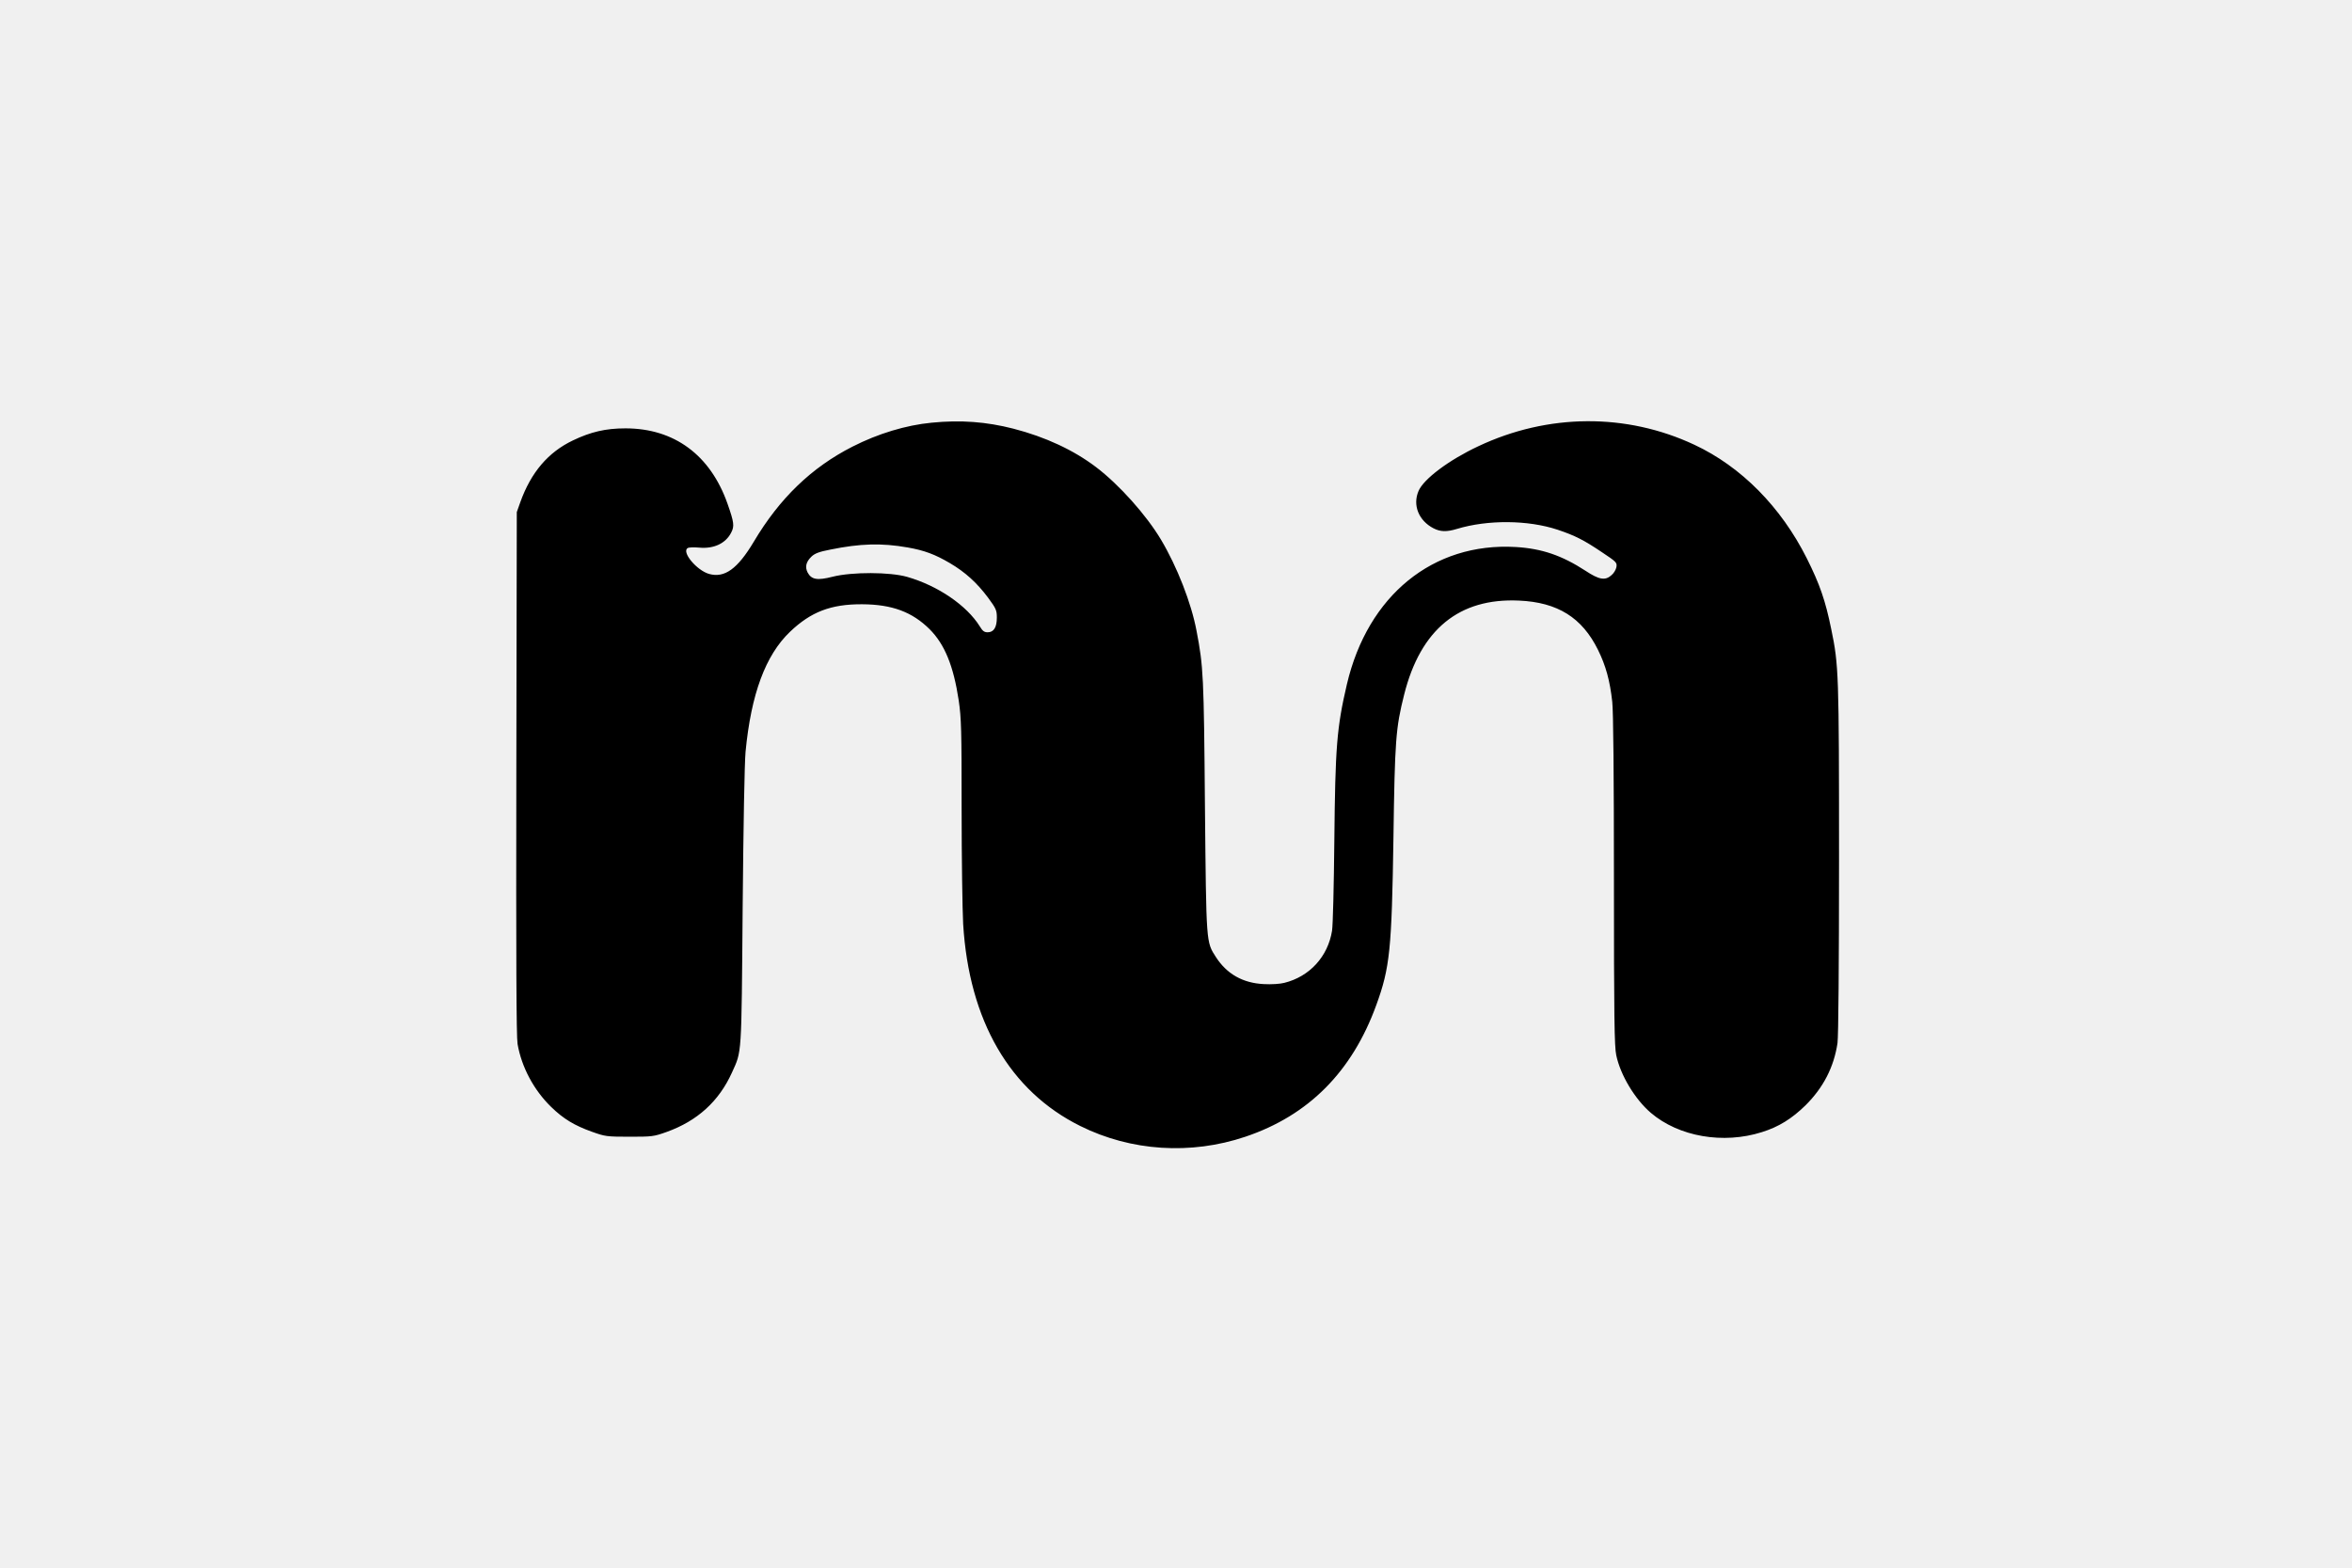
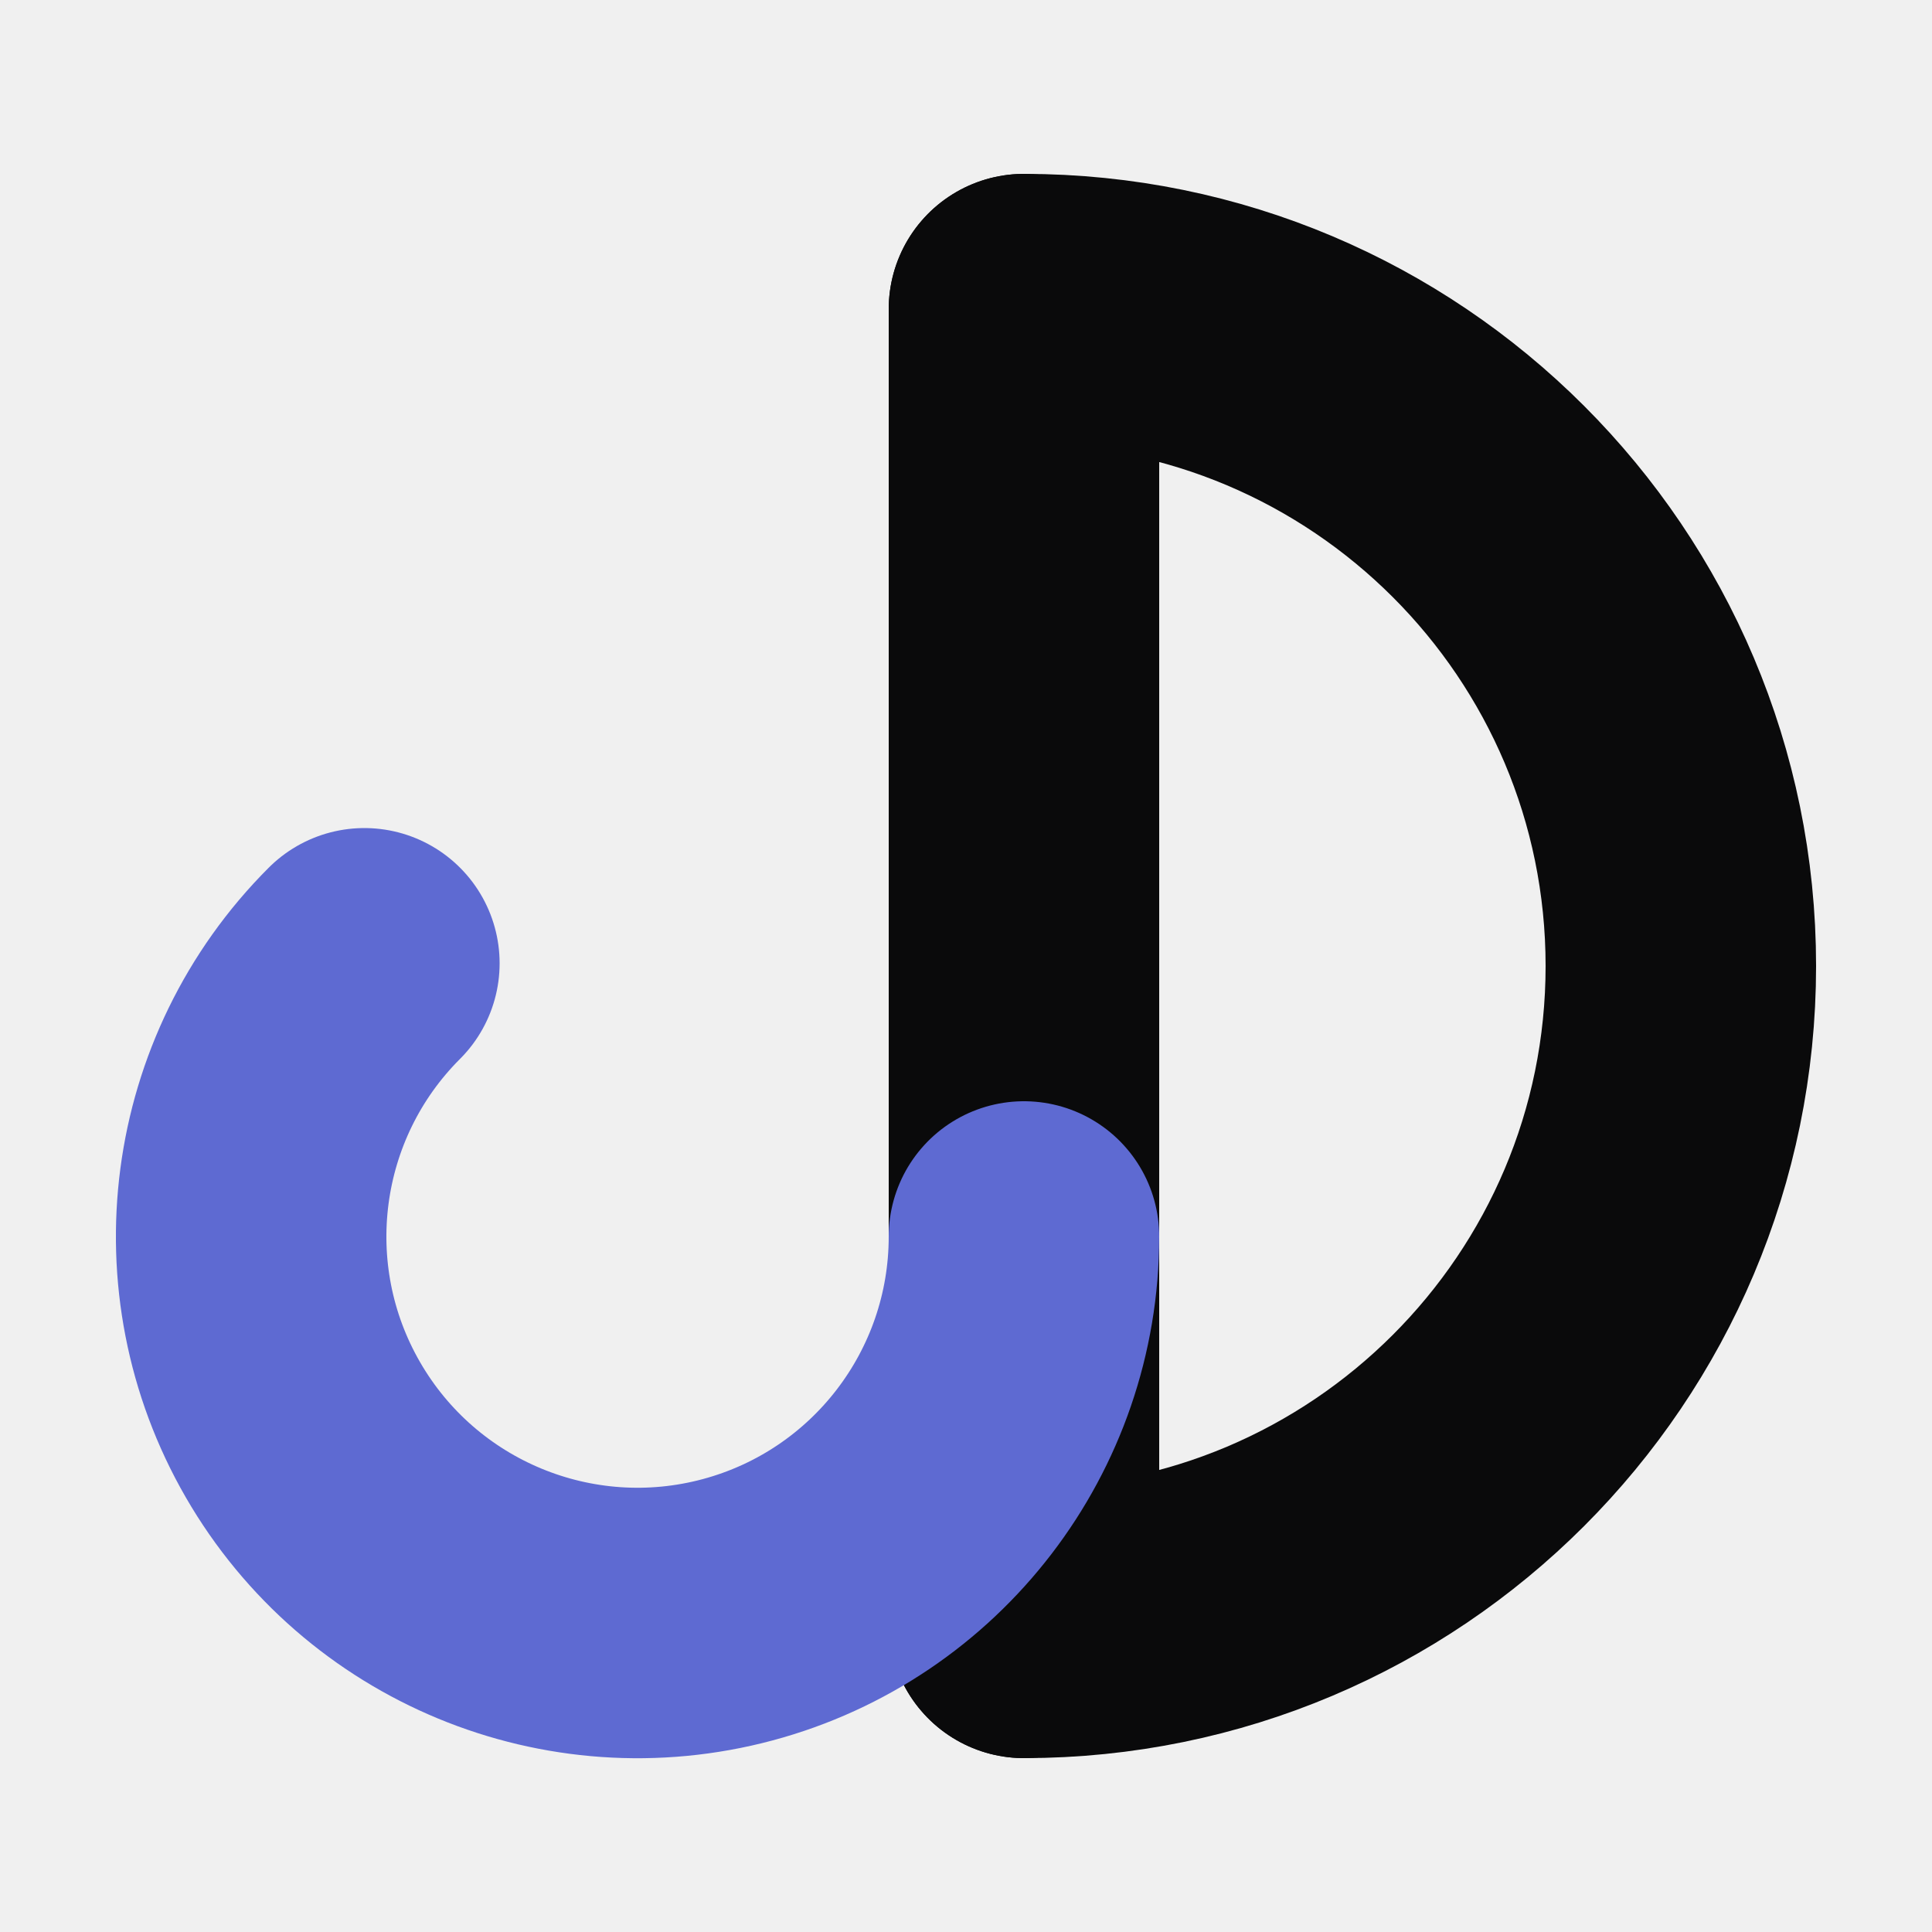
- <svg xmlns="http://www.w3.org/2000/svg" version="1.0" width="1536pt" height="1024pt" viewBox="0 0 1536 1024" preserveAspectRatio="xMidYMid meet">
-   <style>
-   .logo-fill { fill: #000000; }
-   @media (prefers-color-scheme: dark) {
-     .logo-fill { fill: #ffffff; }
-   }
- </style>
-   <g class="logo-fill" transform="translate(0,1024) scale(0.1,-0.1)" stroke="none">
-     <path d="M6084 7479 c-167 -16 -349 -71 -516 -156 -268 -136 -477 -338 -645 -621 -106 -178 -191 -239 -292 -211 -81 23 -182 144 -140 169 7 5 41 6 75 3 95 -9 173 27 209 98 22 42 19 67 -24 189 -112 318 -348 492 -666 492 -130 0 -227 -23 -344 -79 -161 -77 -273 -208 -343 -403 l-23 -65 -3 -1705 c-2 -1209 0 -1724 8 -1769 26 -151 106 -301 219 -411 81 -79 153 -122 268 -163 84 -30 95 -32 243 -32 149 0 159 1 243 31 201 72 342 200 427 388 65 144 62 94 70 1076 5 549 12 943 19 1020 36 376 130 630 290 783 137 131 268 181 471 180 196 -1 327 -50 441 -163 98 -98 156 -239 190 -465 17 -117 19 -189 19 -710 0 -319 5 -656 10 -750 38 -632 305 -1092 765 -1320 331 -165 722 -190 1078 -70 413 139 697 425 855 860 89 244 101 365 112 1090 9 641 15 719 70 938 107 426 359 632 750 614 252 -11 412 -111 516 -322 51 -103 78 -202 93 -339 7 -61 11 -476 11 -1168 0 -891 3 -1084 15 -1140 27 -130 122 -288 226 -377 183 -156 473 -206 725 -126 110 34 196 88 285 175 117 116 186 251 209 407 6 41 10 514 10 1203 0 1211 -2 1266 -51 1501 -38 187 -75 293 -159 461 -169 337 -429 600 -735 743 -444 208 -956 205 -1411 -10 -192 -90 -357 -214 -390 -292 -40 -93 1 -194 98 -244 45 -23 86 -24 152 -4 201 61 465 59 658 -5 113 -38 171 -67 291 -148 95 -63 98 -67 93 -97 -3 -16 -17 -40 -32 -52 -41 -37 -81 -30 -170 29 -154 100 -285 145 -456 155 -539 31 -966 -316 -1102 -897 -66 -283 -76 -407 -82 -1025 -3 -286 -9 -549 -15 -585 -27 -168 -146 -299 -312 -340 -27 -7 -84 -11 -135 -8 -136 7 -240 66 -311 176 -65 101 -63 83 -72 987 -7 850 -10 911 -55 1145 -34 181 -127 419 -232 595 -96 161 -273 359 -423 473 -147 112 -332 198 -541 252 -176 45 -343 58 -534 39z m-156 -815 c108 -19 178 -45 275 -102 102 -60 177 -129 249 -225 53 -72 58 -83 58 -131 0 -64 -20 -96 -60 -96 -22 0 -33 8 -51 38 -85 137 -273 266 -475 324 -113 32 -358 33 -486 1 -101 -26 -139 -19 -164 28 -18 36 -10 69 25 103 22 21 50 32 123 46 195 40 336 44 506 14z" />
-   </g>
+ <svg xmlns="http://www.w3.org/2000/svg" viewBox="0 0 100 100" width="100" height="100" fill="none">
+   <path d="M53 16V84" stroke="#0A0A0B" stroke-width="14" stroke-linecap="round" />
+   <path d="M53 16A34 34 0 0 1 53 84" stroke="#0A0A0B" stroke-width="14" stroke-linecap="round" />
+   <path d="M53 64A20 20 0 1 1 18.86 49.86" stroke="#5E6AD2" stroke-width="14" stroke-linecap="round" />
</svg>
